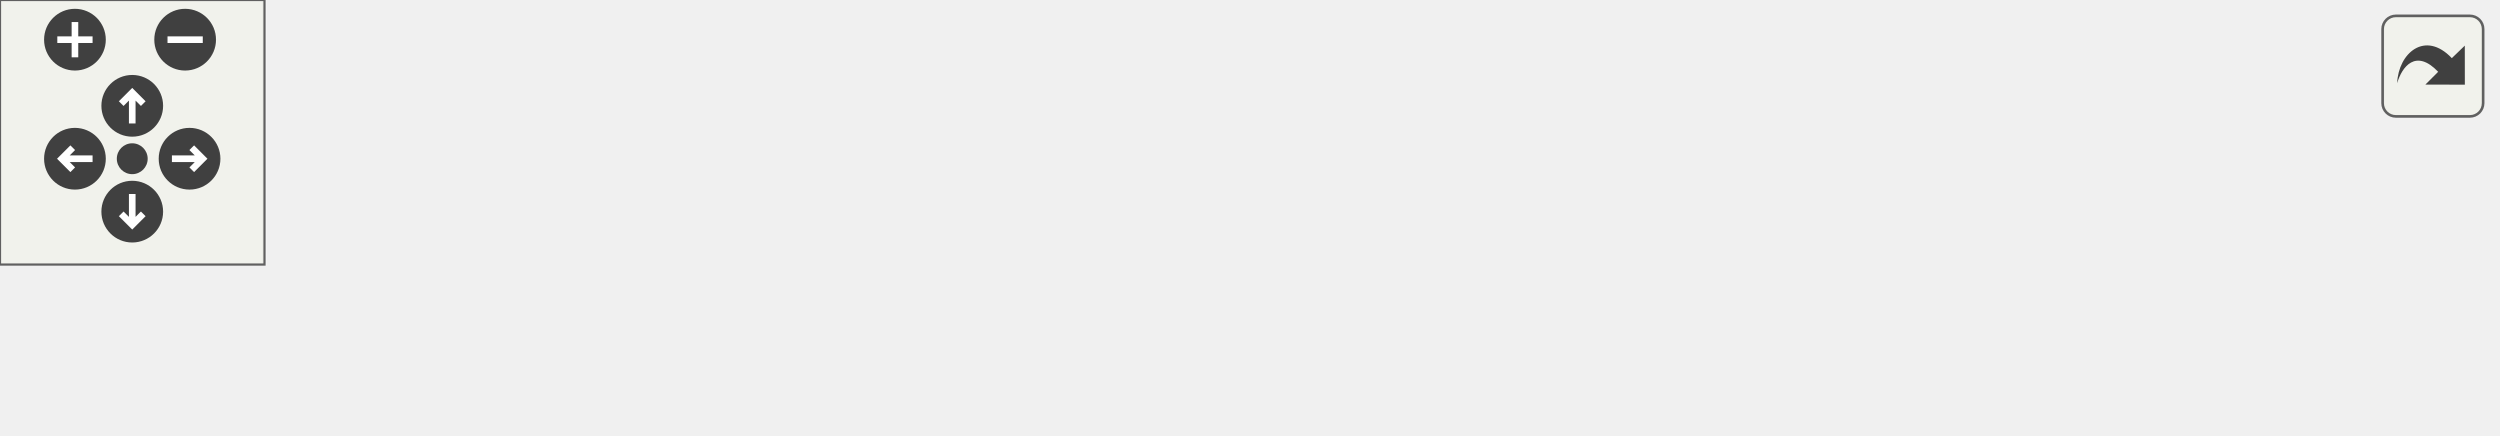
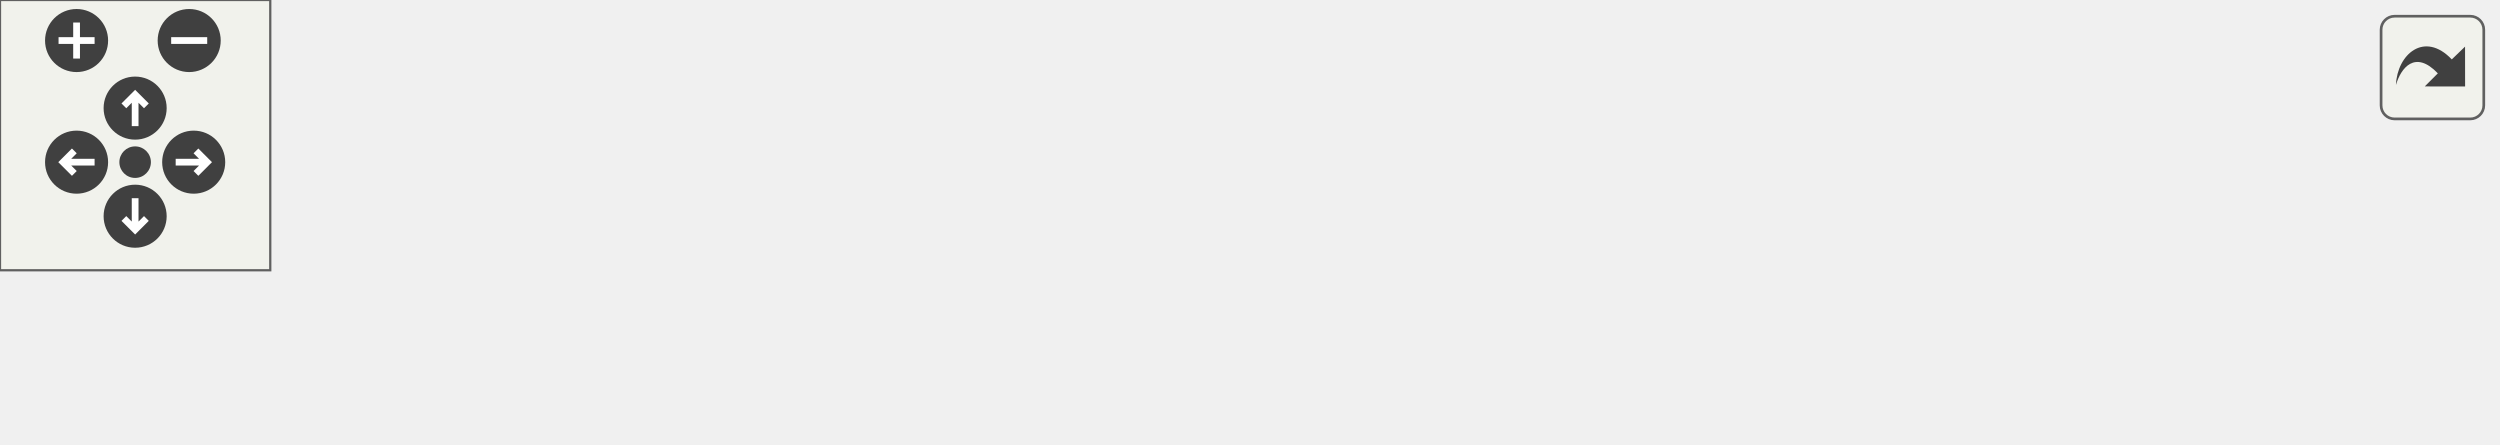
<svg xmlns="http://www.w3.org/2000/svg" xmlns:xlink="http://www.w3.org/1999/xlink" id="main" version="1.1" xml:space="preserve">
  <style type="text/css">
.edge:hover path { stroke: red; }
.edge:hover polygon { stroke: red; fill: red; }
</style>
  <defs>
    <circle id="rim" cx="0" cy="0" r="7" />
    <circle id="rim2" cx="0" cy="0" r="3.5" />
    <g id="zoomPlus">
      <use xlink:href="#rim" fill="#404040">
        <set attributeName="fill" to="#808080" begin="zoomplus.mouseover" end="zoomplus.mouseout" />
      </use>
      <path d="M-4,0h8M0,-4v8" fill="none" stroke="white" stroke-width="1.5" pointer-events="none" />
    </g>
    <g id="zoomMin">
      <use xlink:href="#rim" fill="#404040">
        <set attributeName="fill" to="#808080" begin="zoomminus.mouseover" end="zoomminus.mouseout" />
      </use>
      <path d="M-4,0h8" fill="none" stroke="white" stroke-width="1.5" pointer-events="none" />
    </g>
    <g id="dirArrow">
      <path fill="none" stroke="white" stroke-width="1.5" d="M0,-3.0v7 M-2.5,-0.5L0,-3.0L2.5,-0.5" />
    </g>
    <g id="resetDef">
      <use xlink:href="#rim2" fill="#404040">
        <set attributeName="fill" to="#808080" begin="reset.mouseover" end="reset.mouseout" />
      </use>
    </g>
  </defs>
  <svg id="graph" class="graph">
    <g id="viewport">
      <g id="node1" class="node">
        <polygon fill="#bfbfbf" stroke="#000000" points="0,-.5 0,-19.5 68,-19.5 68,-.5 0,-.5" />
        <text text-anchor="middle" x="34" y="-7.5" font-family="Helvetica,sans-Serif" font-size="10.00" fill="#000000">StartsWith</text>
      </g>
      <g id="node2" class="node">
        <g id="a_node2">
          <a xlink:href="files_8h.html#a675d61c6bfe0d9ddd1be59233dfd7d5c" target="_top" xlink:title="Restituisce 1 se il percorso inizia con &quot;sendme_&quot;, 0 altrimenti. ">
            <polygon fill="none" stroke="#000000" points="104,-.5 104,-19.5 195,-19.5 195,-.5 104,-.5" />
            <text text-anchor="middle" x="149.5" y="-7.5" font-family="Helvetica,sans-Serif" font-size="10.00" fill="#000000">checkFileName</text>
          </a>
        </g>
      </g>
      <g id="edge1" class="edge">
        <path fill="none" stroke="#191970" d="M78.031,-10C86.442,-10 95.264,-10 103.727,-10" />
        <polygon fill="#191970" stroke="#191970" points="78.029,-6.5 68.029,-10 78.029,-13.5 78.029,-6.5" />
      </g>
      <g id="node3" class="node">
        <g id="a_node3">
          <a xlink:href="files_8h.html#a627e4b202ea71f3bd241ccf562449bd6" target="_top" xlink:title="find_sendme_files">
            <polygon fill="none" stroke="#000000" points="231,-.5 231,-19.5 335,-19.5 335,-.5 231,-.5" />
            <text text-anchor="middle" x="283" y="-7.5" font-family="Helvetica,sans-Serif" font-size="10.00" fill="#000000">find_sendme_files</text>
          </a>
        </g>
      </g>
      <g id="edge2" class="edge">
        <path fill="none" stroke="#191970" d="M205.222,-10C213.675,-10 222.37,-10 230.746,-10" />
        <polygon fill="#191970" stroke="#191970" points="205.07,-6.5 195.07,-10 205.07,-13.5 205.07,-6.5" />
      </g>
      <g id="edge5" class="edge">
        <path fill="none" stroke="#191970" d="M258.447,-29.029C259.786,-34.128 267.97,-38 283,-38 306.461,-38 313.243,-28.565 303.345,-19.757" />
        <polygon fill="#191970" stroke="#191970" points="261.709,-30.31 262.655,-19.757 255.335,-27.416 261.709,-30.31" />
      </g>
      <g id="node4" class="node">
        <g id="a_node4">
-           <a xlink:href="client_8h.html#a48d605ff689f470746c858648f0a98c2" target="_top" xlink:title="Handler del segnale SIGINT. ">
-             <polygon fill="none" stroke="#000000" points="371,-.5 371,-19.5 489,-19.5 489,-.5 371,-.5" />
-             <text text-anchor="middle" x="430" y="-7.5" font-family="Helvetica,sans-Serif" font-size="10.00" fill="#000000">SIGINTSignalHandler</text>
+           <a xlink:href="client_8h.html#a8c7084a254c7cd640d66e647795ff8f6" target="_top" xlink:title="operazioni_client0">
+             <polygon fill="none" stroke="#000000" points="371,-.5 371,-19.5 477,-19.5 477,-.5 371,-.5" />
+             <text text-anchor="middle" x="424" y="-7.5" font-family="Helvetica,sans-Serif" font-size="10.00" fill="#000000">operazioni_client0</text>
          </a>
        </g>
      </g>
      <g id="edge3" class="edge">
-         <path fill="none" stroke="#191970" d="M345.421,-10C353.873,-10 362.526,-10 370.918,-10" />
-         <polygon fill="#191970" stroke="#191970" points="345.241,-6.5 335.241,-10 345.241,-13.5 345.241,-6.5" />
+         <path fill="none" stroke="#191970" d="M345.317,-10C353.783,-10 362.409,-10 370.697,-10" />
+         <polygon fill="#191970" stroke="#191970" points="345.103,-6.5 335.103,-10 345.103,-13.5 345.103,-6.5" />
      </g>
      <g id="node5" class="node">
        <g id="a_node5">
          <a xlink:href="client_8c.html#a0ddf1224851353fc92bfbff6f499fa97" target="_top" xlink:title="main">
-             <polygon fill="none" stroke="#000000" points="525,-.5 525,-19.5 566,-19.5 566,-.5 525,-.5" />
-             <text text-anchor="middle" x="545.5" y="-7.5" font-family="Helvetica,sans-Serif" font-size="10.00" fill="#000000">main</text>
+             <polygon fill="none" stroke="#000000" points="513,-.5 513,-19.5 554,-19.5 554,-.5 513,-.5" />
+             <text text-anchor="middle" x="533.5" y="-7.5" font-family="Helvetica,sans-Serif" font-size="10.00" fill="#000000">main</text>
          </a>
        </g>
      </g>
      <g id="edge4" class="edge">
-         <path fill="none" stroke="#191970" d="M499.297,-10C508.586,-10 517.458,-10 524.901,-10" />
-         <polygon fill="#191970" stroke="#191970" points="499.103,-6.5 489.103,-10 499.103,-13.5 499.103,-6.5" />
+         <path fill="none" stroke="#191970" d="M487.28,-10C496.545,-10 505.477,-10 512.977,-10" />
+         <polygon fill="#191970" stroke="#191970" points="487.146,-6.5 477.146,-10 487.146,-13.5 487.146,-6.5" />
      </g>
    </g>
  </svg>
  <g id="navigator" transform="translate(0 0)" fill="#404254">
    <rect fill="#f2f5e9" fill-opacity="0.5" stroke="#606060" stroke-width=".5" x="0" y="0" width="60" height="60" />
    <use id="zoomplus" xlink:href="#zoomPlus" x="17" y="9" />
    <use id="zoomminus" xlink:href="#zoomMin" x="42" y="9" />
    <use id="reset" xlink:href="#resetDef" x="30" y="36" />
    <g id="arrowUp" xlink:href="#dirArrow" transform="translate(30 24)">
      <use xlink:href="#rim" fill="#404040">
        <set attributeName="fill" to="#808080" begin="arrowUp.mouseover" end="arrowUp.mouseout" />
      </use>
      <path fill="none" stroke="white" stroke-width="1.5" d="M0,-3.0v7 M-2.5,-0.5L0,-3.0L2.5,-0.5" />
    </g>
    <g id="arrowRight" xlink:href="#dirArrow" transform="rotate(90) translate(36 -43)">
      <use xlink:href="#rim" fill="#404040">
        <set attributeName="fill" to="#808080" begin="arrowRight.mouseover" end="arrowRight.mouseout" />
      </use>
      <path fill="none" stroke="white" stroke-width="1.5" d="M0,-3.0v7 M-2.5,-0.5L0,-3.0L2.5,-0.5" />
    </g>
    <g id="arrowDown" xlink:href="#dirArrow" transform="rotate(180) translate(-30 -48)">
      <use xlink:href="#rim" fill="#404040">
        <set attributeName="fill" to="#808080" begin="arrowDown.mouseover" end="arrowDown.mouseout" />
      </use>
      <path fill="none" stroke="white" stroke-width="1.5" d="M0,-3.0v7 M-2.5,-0.5L0,-3.0L2.5,-0.5" />
    </g>
    <g id="arrowLeft" xlink:href="#dirArrow" transform="rotate(270) translate(-36 17)">
      <use xlink:href="#rim" fill="#404040">
        <set attributeName="fill" to="#808080" begin="arrowLeft.mouseover" end="arrowLeft.mouseout" />
      </use>
      <path fill="none" stroke="white" stroke-width="1.5" d="M0,-3.0v7 M-2.5,-0.5L0,-3.0L2.5,-0.5" />
    </g>
  </g>
  <svg viewBox="0 0 15 15" width="100%" height="30px" preserveAspectRatio="xMaxYMin meet">
    <g id="arrow_out" transform="scale(0.3 0.3)">
      <a xlink:href="strings_8h_ab6b8529148710caedf063c1de6b0db16_icgraph_org.svg" target="_base">
        <rect id="button" ry="5" rx="5" y="6" x="6" height="38" width="38" fill="#f2f5e9" fill-opacity="0.5" stroke="#606060" stroke-width="1.0" />
        <path id="arrow" d="M 11.5,31.437 C 11.94,20.098 22.043,11.323 32.159,21.979 L 37.069,17.246 C 37.069,17.246 37.088,32 37.088,32 L 22.16,31.978 C 22.16,31.978 26.998,27.14 26.998,27.14 C 18.529,18.264 13.292,25.23 11.5,31.437 z" style="fill:#404040;" />
      </a>
    </g>
  </svg>
</svg>
